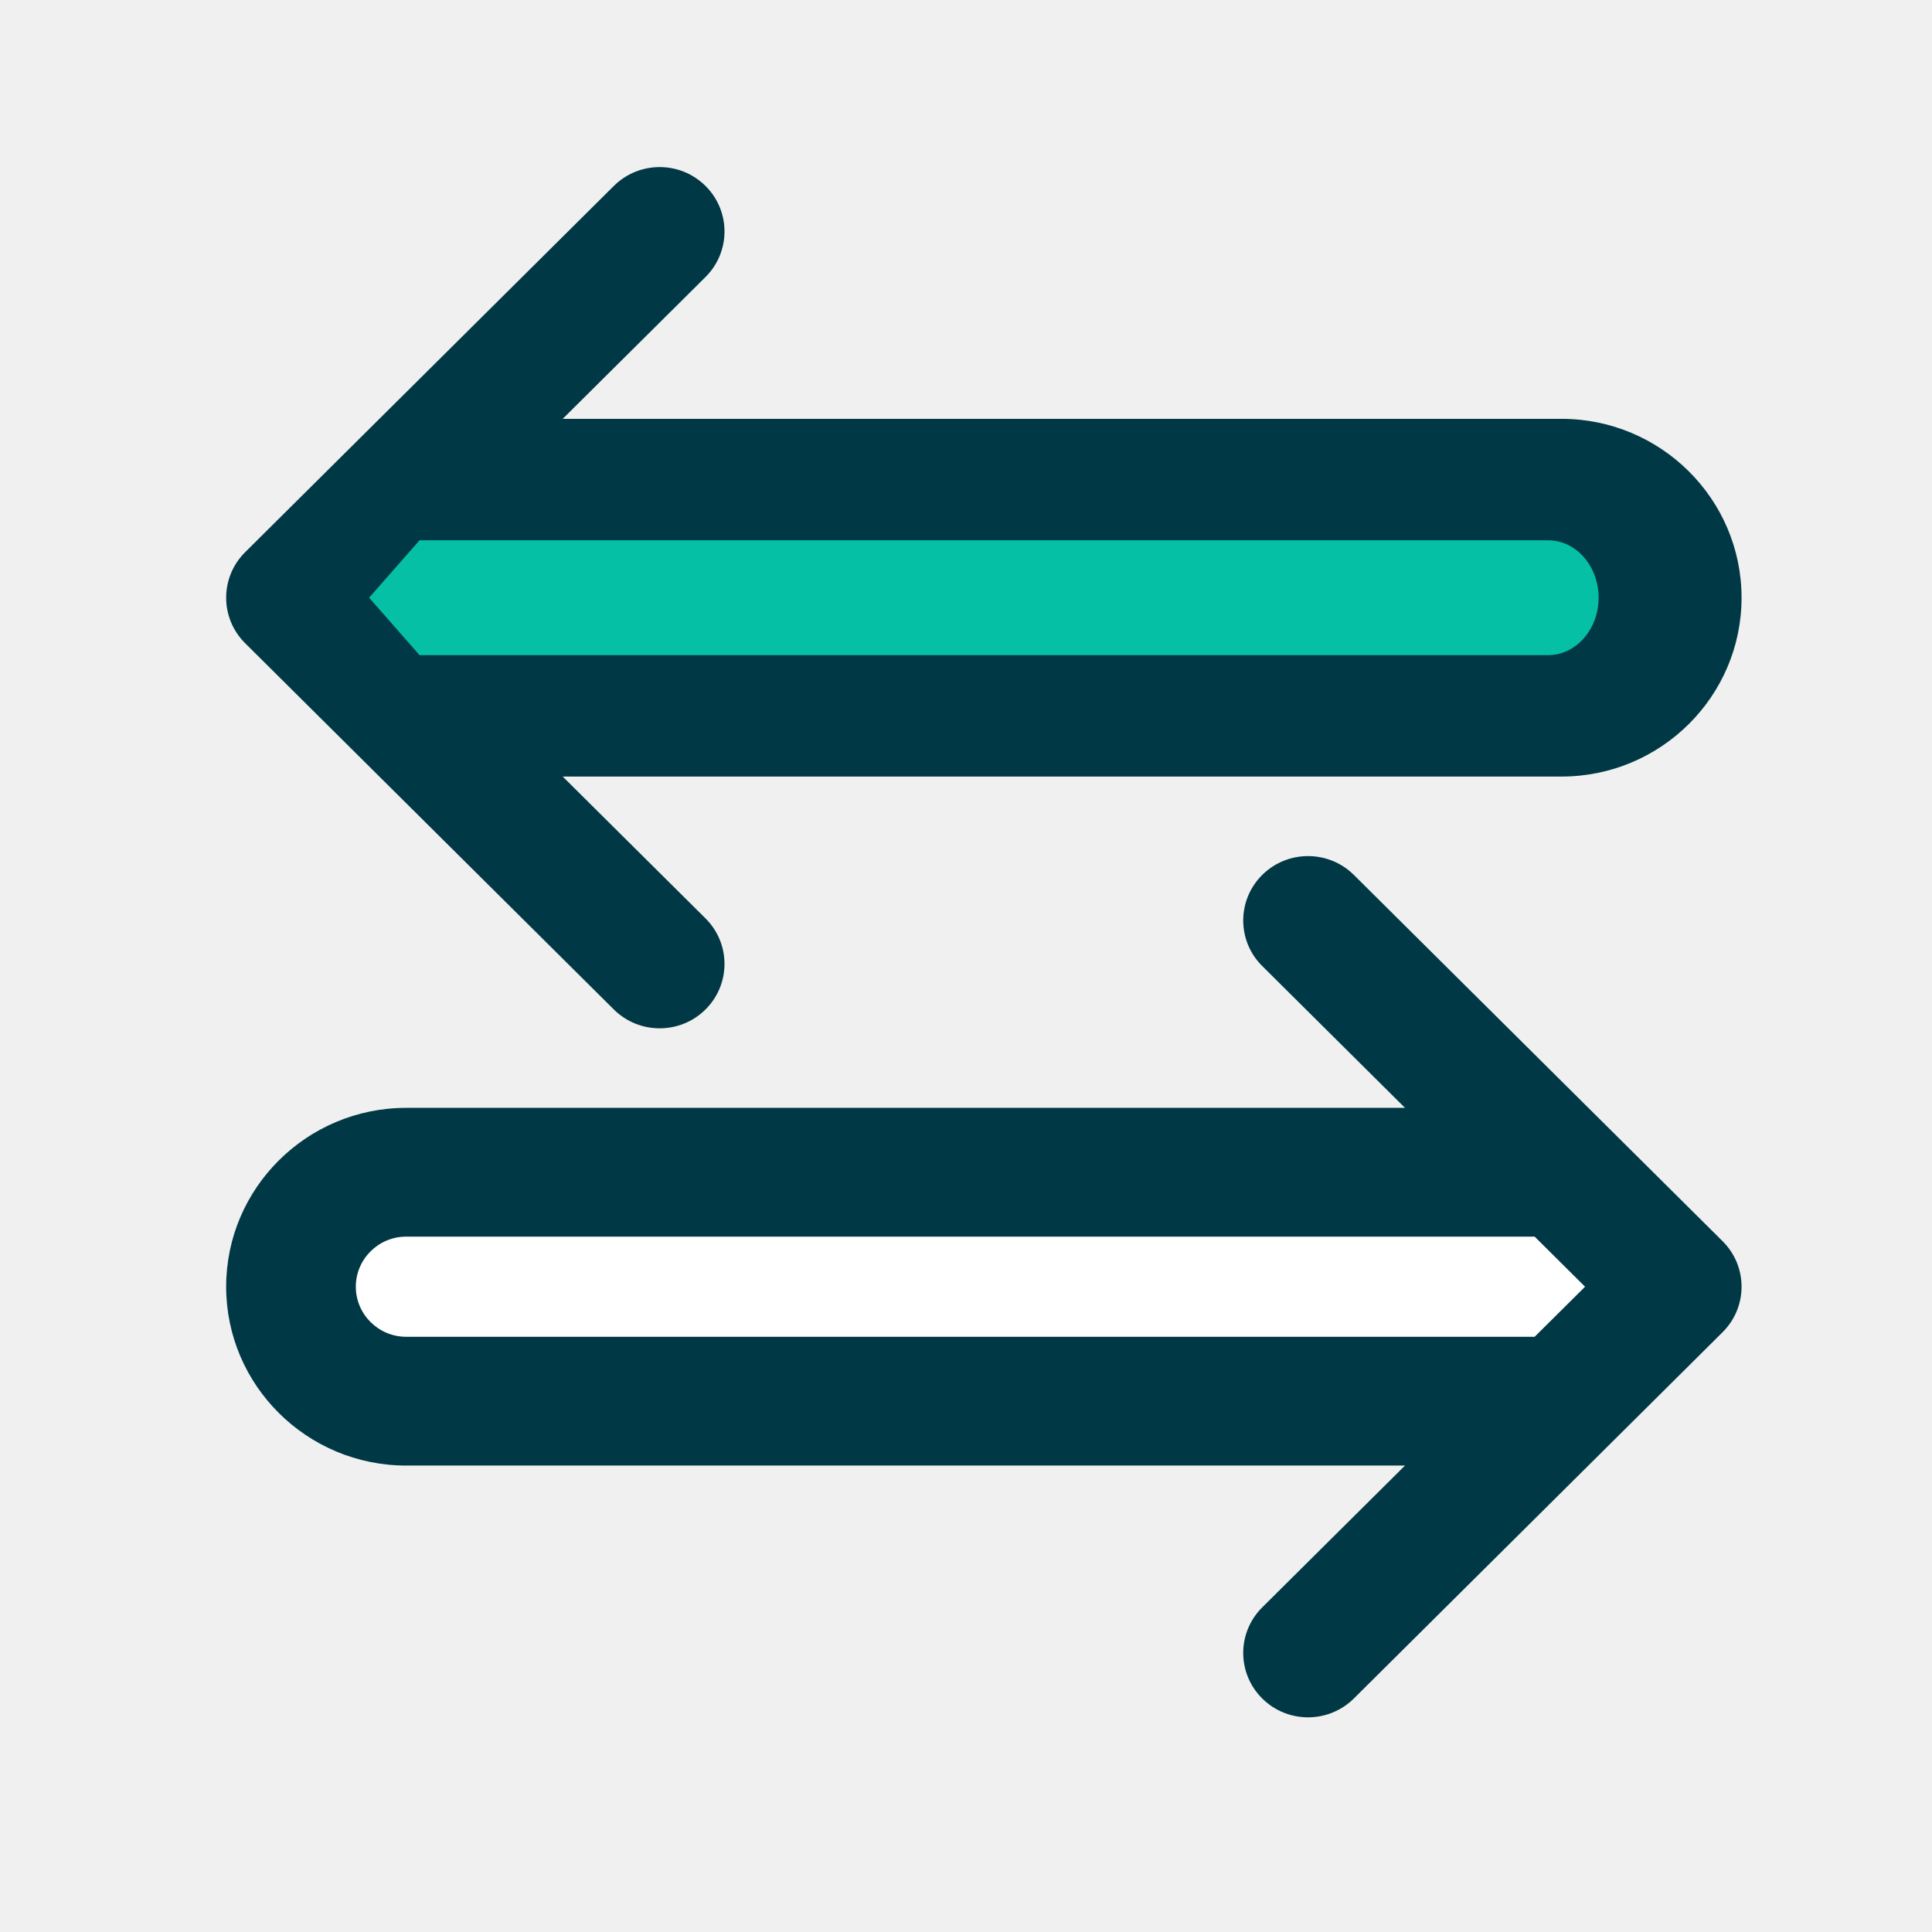
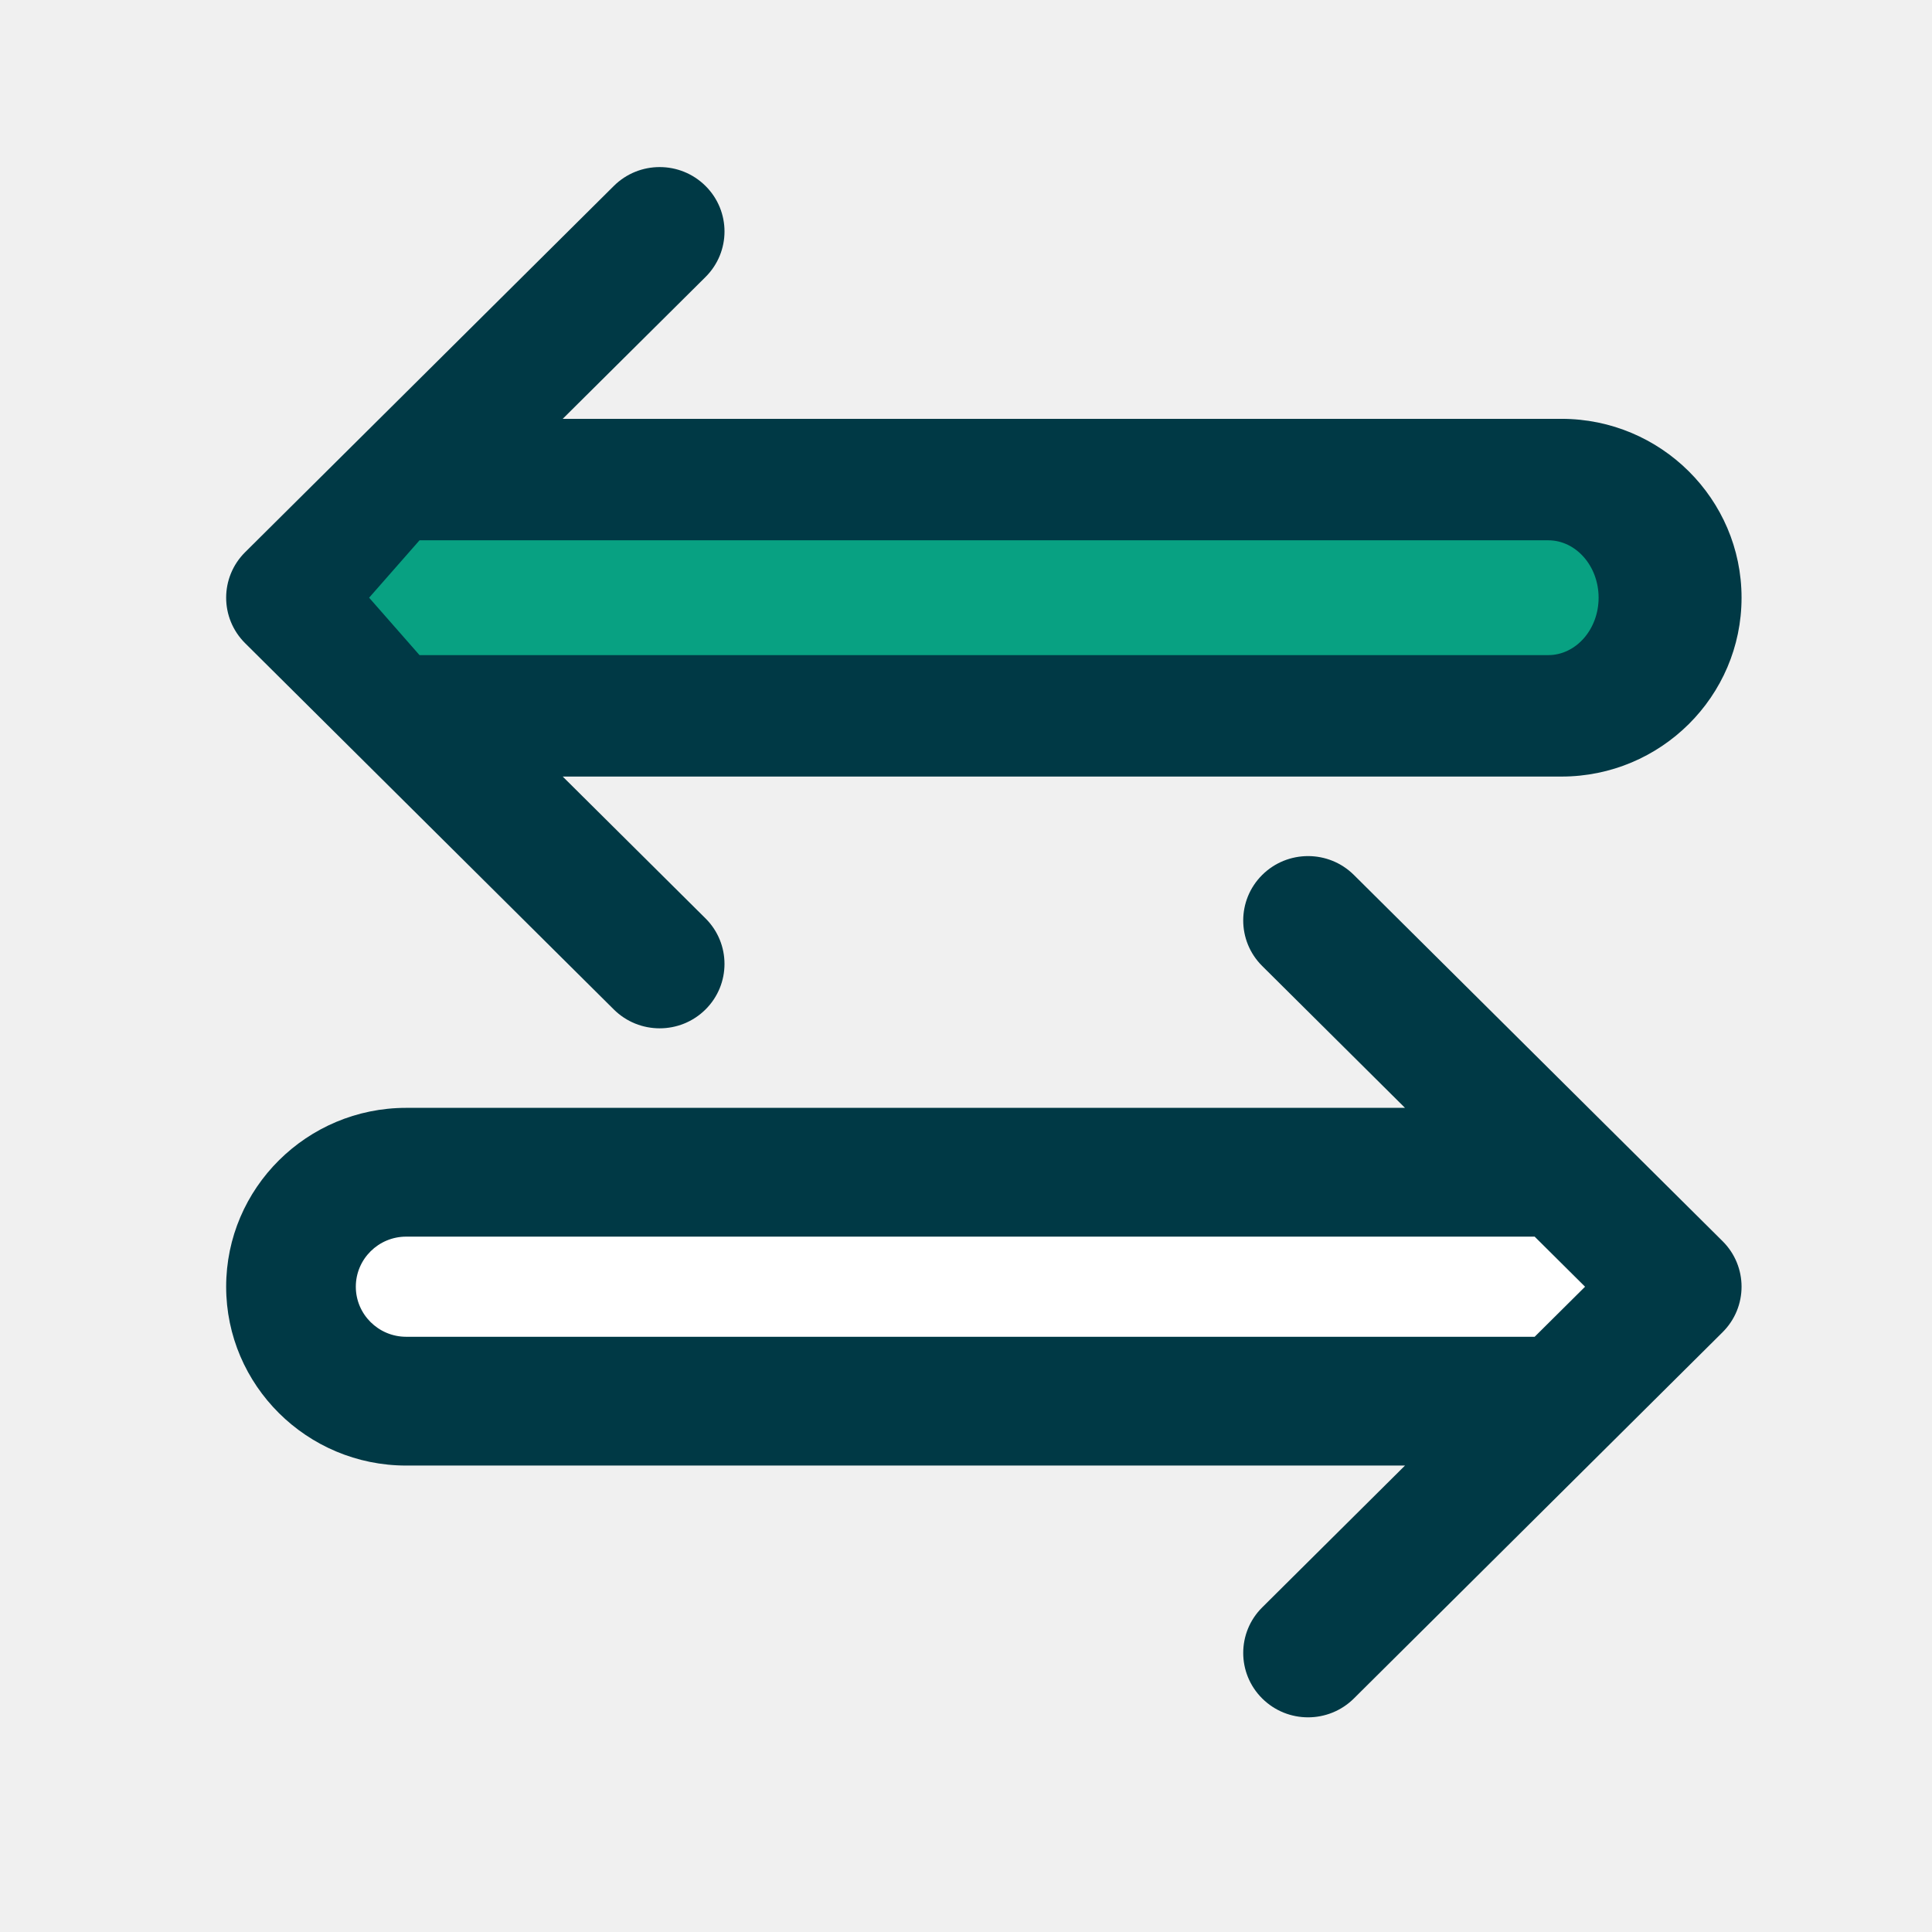
<svg xmlns="http://www.w3.org/2000/svg" width="90px" height="90px" viewBox="0 0 90 90" version="1.1">
  <defs />
  <g id="Desktop" stroke="none" stroke-width="1" fill="none" fill-rule="evenodd">
    <g id="FAQs-2" transform="translate(-1018, -633)">
      <g id="Group-13" transform="translate(216, 602)">
        <g id="Group-2-Copy-6" transform="translate(686, 0)">
          <g id="Group-18" transform="translate(126, 38)">
            <rect id="Rectangle-6" fill="#FFFFFF" x="5" y="47" width="59" height="11" />
            <g id="swap-icon" transform="translate(0.53527, 0.783133)">
              <path d="M62.206,11.728 C66.831,11.728 70.593,15.466 70.593,20.06 C70.593,24.655 66.831,28.392 62.206,28.392 L15.678,28.392 L22.33,34.999 C23.509,36.171 23.509,38.07 22.33,39.242 C21.74,39.828 20.967,40.12 20.195,40.12 C19.422,40.12 18.649,39.828 18.059,39.242 L0.885,22.181 C-0.295,21.01 -0.295,19.111 0.885,17.939 L6.237,12.623 C6.247,12.613 6.257,12.603 6.267,12.593 L18.059,0.879 C19.239,-0.293 21.151,-0.293 22.33,0.879 C23.51,2.05 23.51,3.949 22.33,5.121 L15.678,11.728 L62.206,11.728 Z" id="Shape" fill="#003945" fill-rule="nonzero" />
-               <path d="M61.585,22.735 L9.008,22.735 L6.66,20.06 L9.008,17.386 L61.585,17.386 C62.88,17.386 63.934,18.585 63.934,20.06 C63.934,21.535 62.88,22.735 61.585,22.735 Z" id="Path" fill="#05C0A5" />
+               <path d="M61.585,22.735 L9.008,22.735 L6.66,20.06 L9.008,17.386 L61.585,17.386 C62.88,17.386 63.934,18.585 63.934,20.06 C63.934,21.535 62.88,22.735 61.585,22.735 Z" id="Path" fill="#08A182" />
              <path d="M69.709,50.035 L52.534,32.975 C51.355,31.804 49.443,31.804 48.263,32.975 C47.084,34.147 47.084,36.046 48.263,37.217 L54.915,43.825 L8.387,43.825 C3.763,43.825 0,47.562 0,52.157 C0,56.751 3.763,60.488 8.387,60.488 L54.915,60.488 L48.263,67.096 C47.084,68.267 47.084,70.167 48.263,71.338 C48.853,71.924 49.626,72.217 50.398,72.217 C51.171,72.217 51.944,71.924 52.534,71.338 L64.327,59.624 C64.333,59.617 66.127,57.835 69.708,54.278 C70.888,53.106 70.888,51.207 69.709,50.035 Z M60.955,54.489 L8.387,54.489 C7.093,54.489 6.04,53.442 6.04,52.157 C6.04,50.871 7.093,49.824 8.387,49.824 L60.955,49.824 L63.303,52.157 L60.955,54.489 Z" id="Shape" fill="#003945" fill-rule="nonzero" />
            </g>
          </g>
        </g>
      </g>
    </g>
  </g>
</svg>
